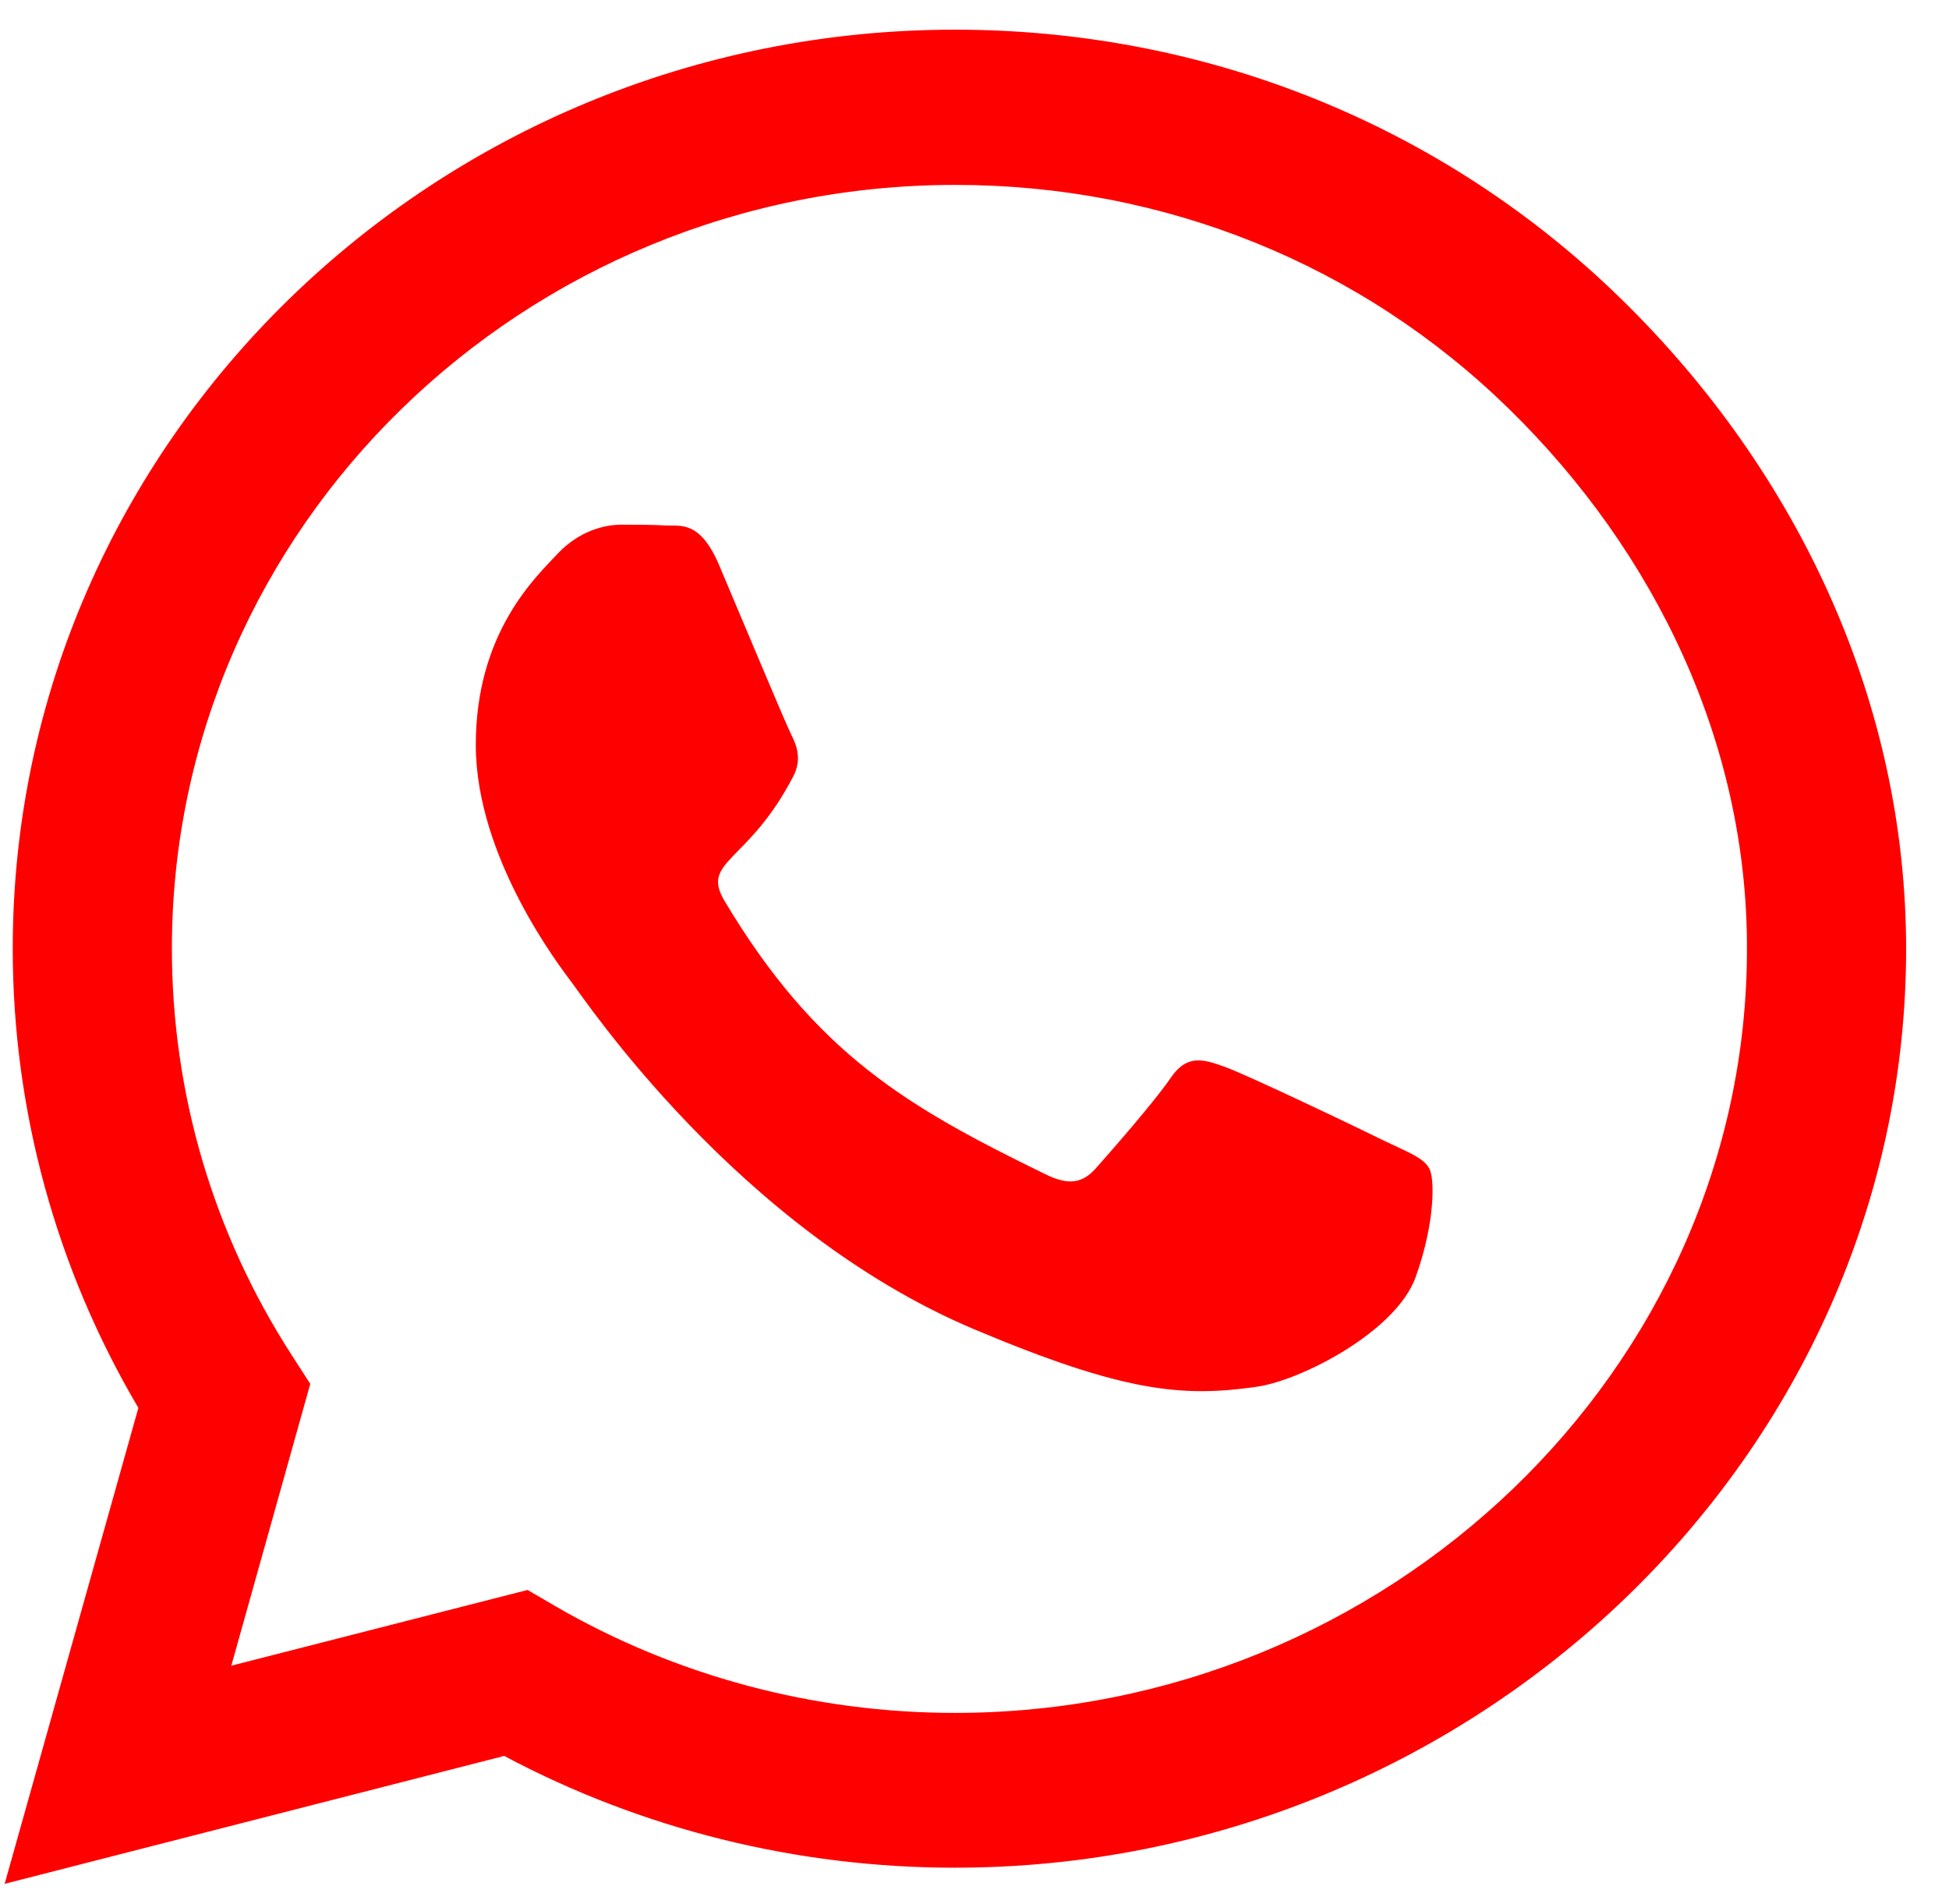
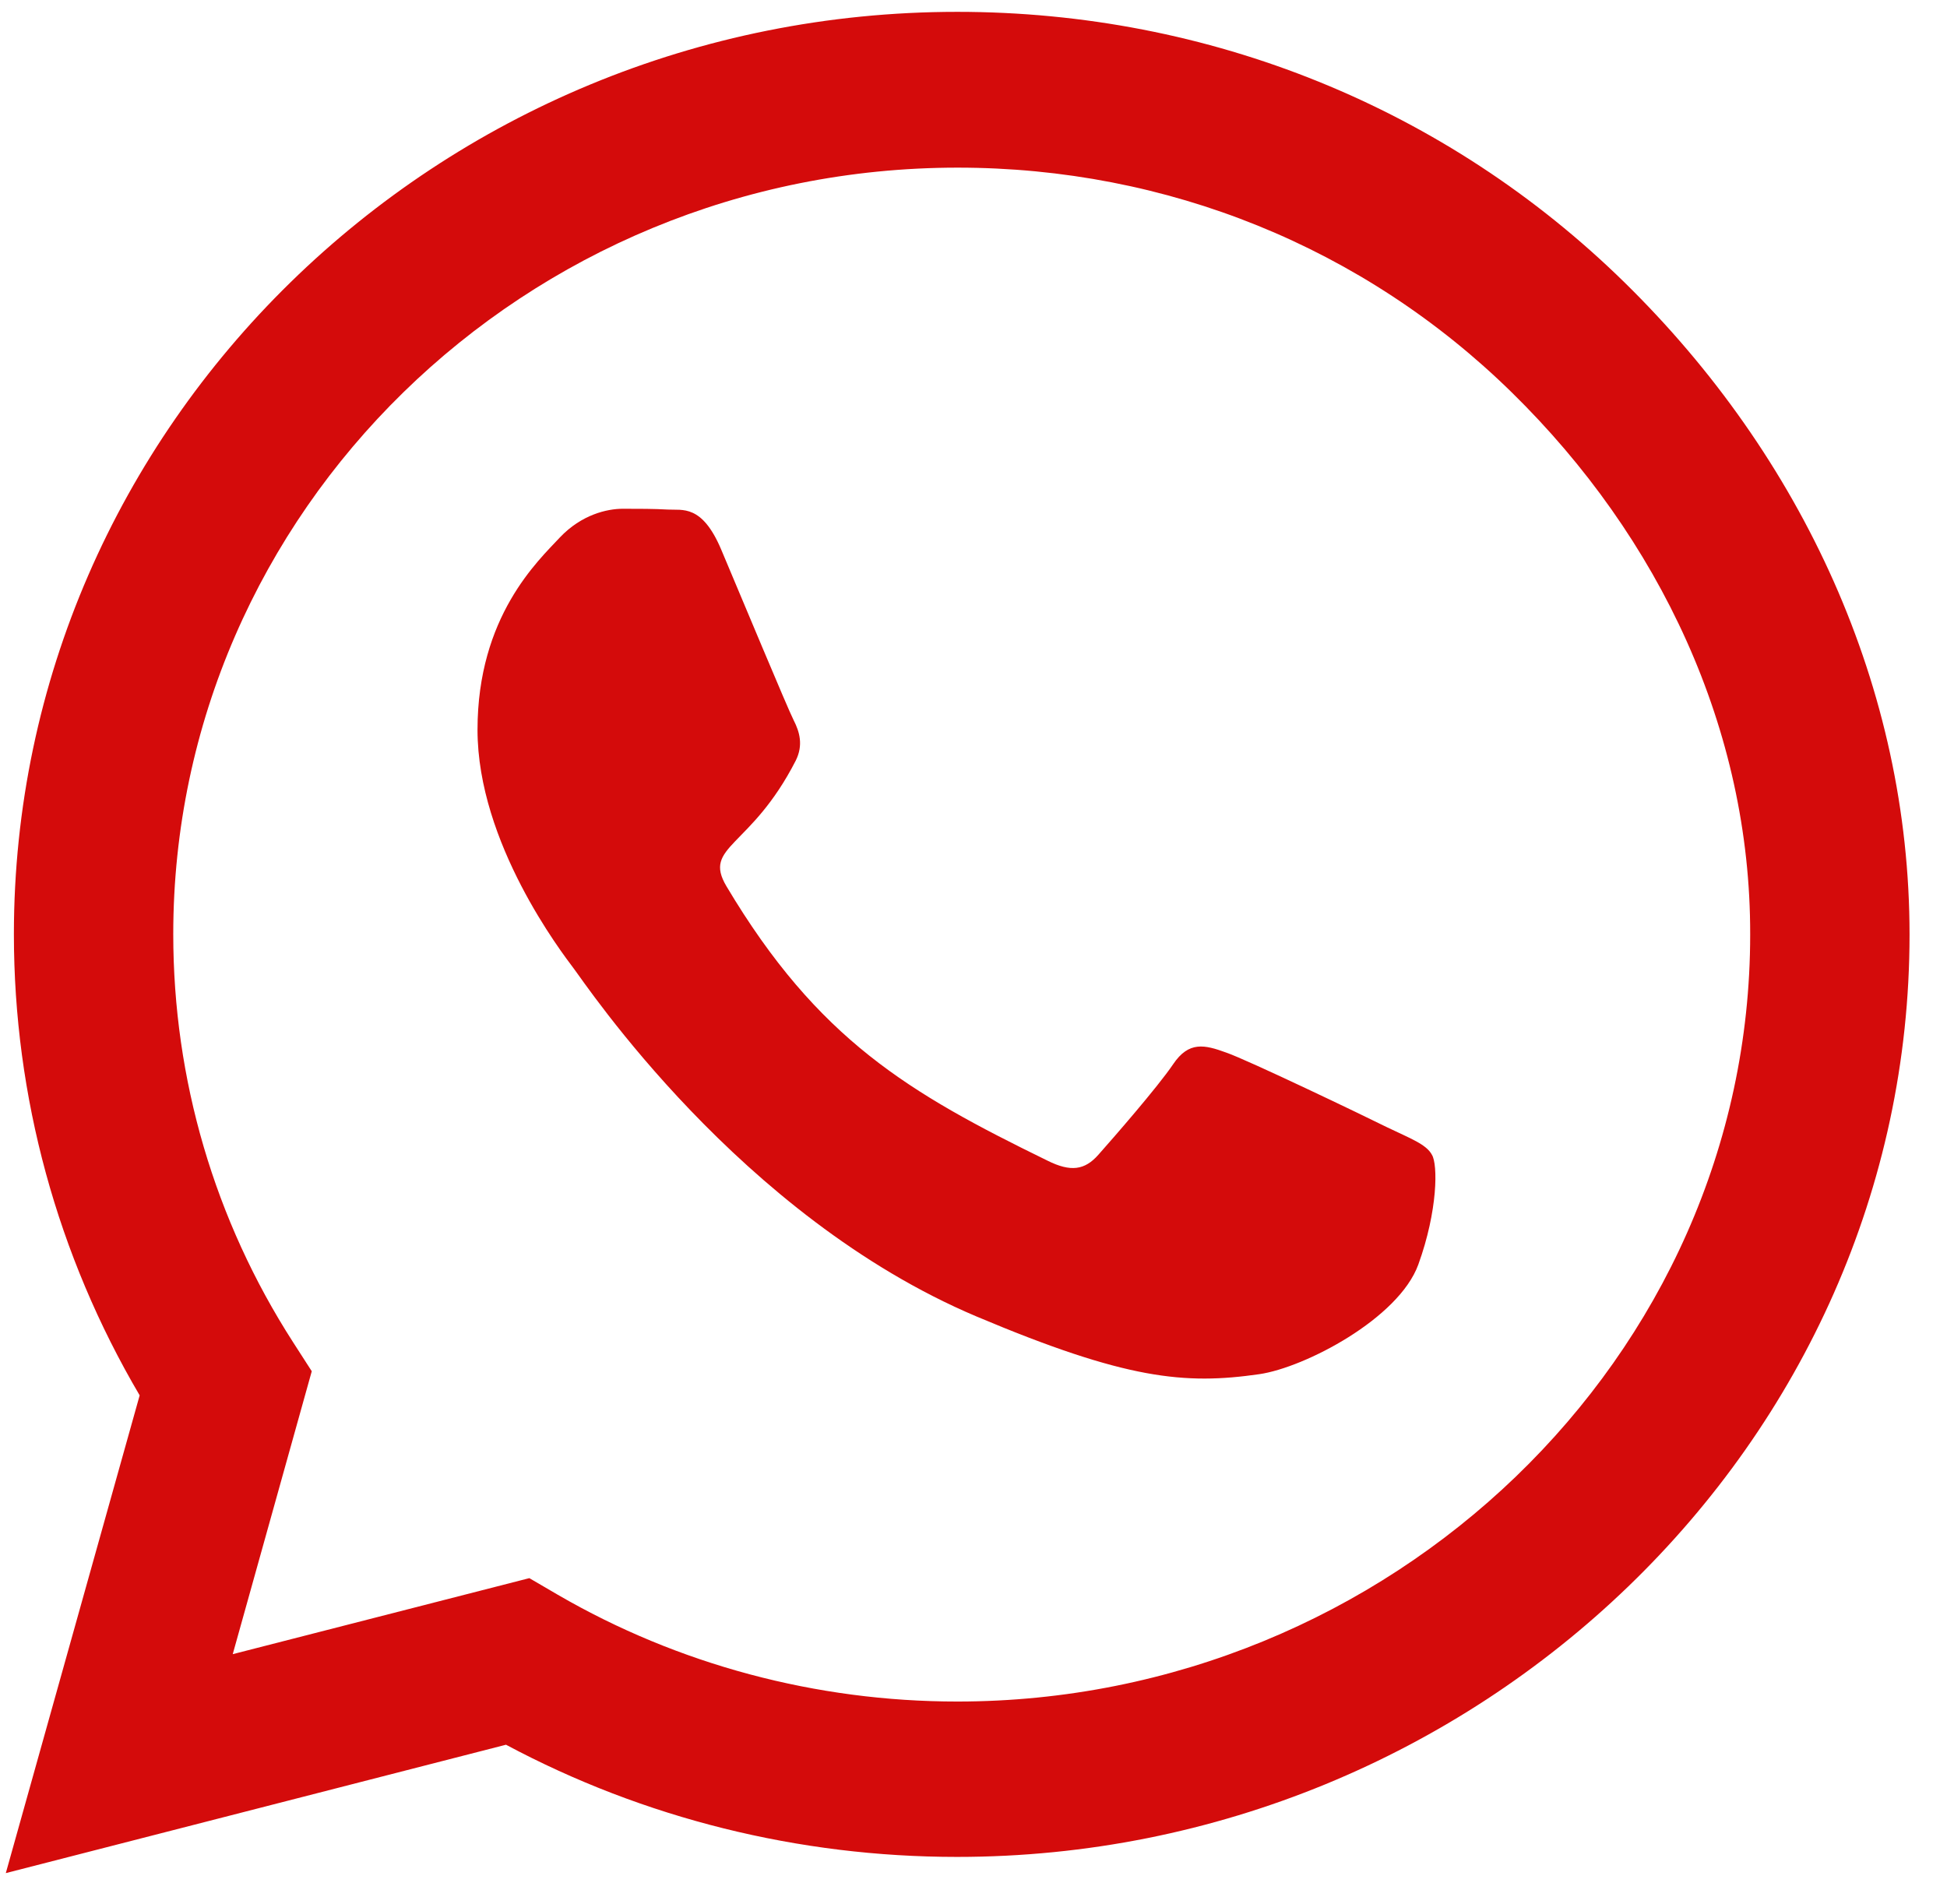
- <svg xmlns="http://www.w3.org/2000/svg" width="43" height="42" viewBox="0 0 41 40" fill="none">
-   <path d="M34.107 6.268C30.366 2.612 25.384 0.601 20.09 0.601C9.161 0.601 0.268 9.272 0.268 19.927C0.268 23.331 1.179 26.656 2.911 29.59L0.098 39.601L10.607 36.911C13.5 38.452 16.759 39.262 20.081 39.262H20.09C31.009 39.262 40.098 30.591 40.098 19.936C40.098 14.773 37.848 9.925 34.107 6.268ZM20.09 36.006C17.125 36.006 14.223 35.231 11.697 33.769L11.098 33.42L4.866 35.013L6.527 29.085L6.134 28.476C4.482 25.916 3.616 22.965 3.616 19.927C3.616 11.074 11.009 3.866 20.098 3.866C24.5 3.866 28.634 5.537 31.741 8.575C34.848 11.613 36.759 15.644 36.75 19.936C36.75 28.798 29.17 36.006 20.09 36.006ZM29.125 23.975C28.634 23.731 26.197 22.565 25.741 22.408C25.286 22.243 24.956 22.164 24.625 22.652C24.295 23.139 23.348 24.219 23.054 24.549C22.768 24.872 22.473 24.915 21.982 24.671C19.072 23.252 17.161 22.138 15.241 18.926C14.732 18.073 15.75 18.134 16.697 16.288C16.857 15.966 16.777 15.688 16.652 15.444C16.527 15.2 15.536 12.823 15.125 11.857C14.723 10.917 14.313 11.047 14.009 11.03C13.723 11.013 13.393 11.013 13.063 11.013C12.732 11.013 12.197 11.135 11.741 11.613C11.286 12.101 10.009 13.267 10.009 15.644C10.009 18.02 11.786 20.319 12.027 20.641C12.277 20.963 15.518 25.838 20.491 27.936C23.634 29.259 24.866 29.372 26.438 29.146C27.393 29.007 29.366 27.979 29.777 26.848C30.188 25.716 30.188 24.75 30.063 24.549C29.947 24.332 29.616 24.21 29.125 23.975Z" fill="#FF0000" />
+ <svg xmlns="http://www.w3.org/2000/svg" width="45" height="44" viewBox="0 0 46 45" fill="none">
+   <path d="M38.386 6.674C34.178 2.549 28.573 0.28 22.616 0.28C10.322 0.28 0.317 10.062 0.317 22.084C0.317 25.924 1.342 29.676 3.29 32.986L0.126 44.28L11.949 41.245C15.203 42.984 18.869 43.897 22.606 43.897H22.616C34.901 43.897 45.126 34.115 45.126 22.094C45.126 16.27 42.595 10.799 38.386 6.674ZM22.616 40.224C19.281 40.224 16.017 39.35 13.174 37.7L12.501 37.307L5.49 39.104L7.358 32.416L6.916 31.729C5.058 28.841 4.084 25.512 4.084 22.084C4.084 12.095 12.401 3.963 22.626 3.963C27.578 3.963 32.229 5.849 35.724 9.277C39.22 12.704 41.37 17.252 41.359 22.094C41.359 32.092 32.832 40.224 22.616 40.224ZM32.781 26.651C32.229 26.376 29.487 25.06 28.974 24.883C28.462 24.696 28.09 24.608 27.719 25.158C27.347 25.708 26.282 26.926 25.951 27.299C25.63 27.662 25.298 27.712 24.746 27.436C21.471 25.836 19.322 24.578 17.162 20.954C16.589 19.992 17.735 20.061 18.799 17.979C18.98 17.615 18.89 17.301 18.749 17.026C18.608 16.751 17.493 14.07 17.031 12.979C16.579 11.919 16.117 12.066 15.776 12.046C15.454 12.027 15.083 12.027 14.711 12.027C14.339 12.027 13.737 12.164 13.224 12.704C12.712 13.254 11.276 14.57 11.276 17.252C11.276 19.933 13.275 22.526 13.546 22.889C13.827 23.253 17.473 28.753 23.068 31.12C26.604 32.612 27.99 32.74 29.758 32.485C30.833 32.328 33.053 31.169 33.515 29.892C33.977 28.615 33.977 27.525 33.836 27.299C33.706 27.053 33.334 26.916 32.781 26.651Z" fill="#D40B0B" />
</svg>
